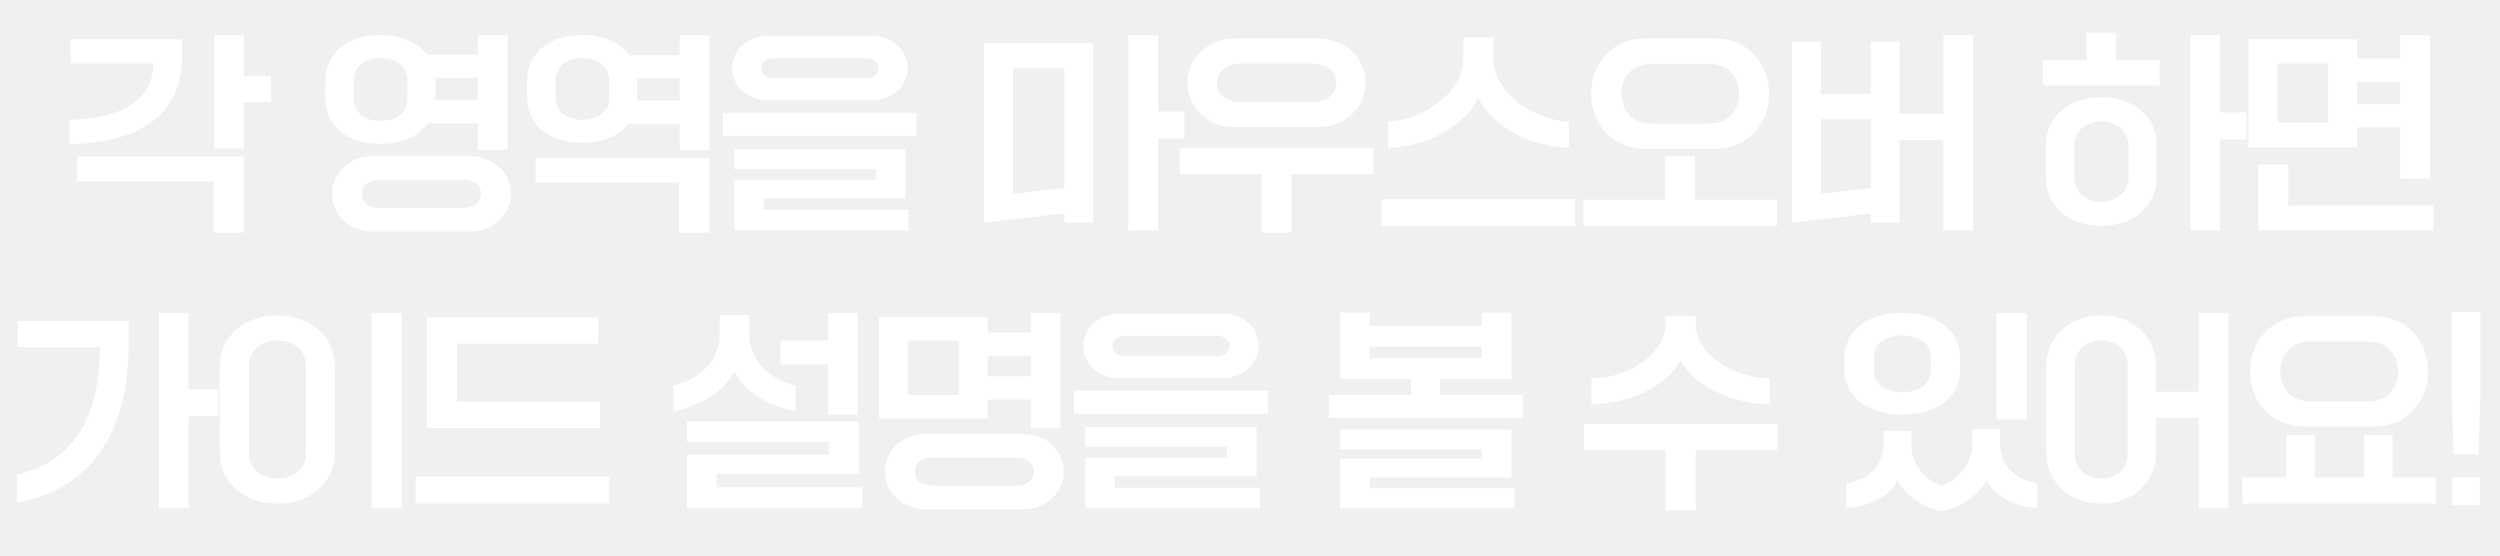
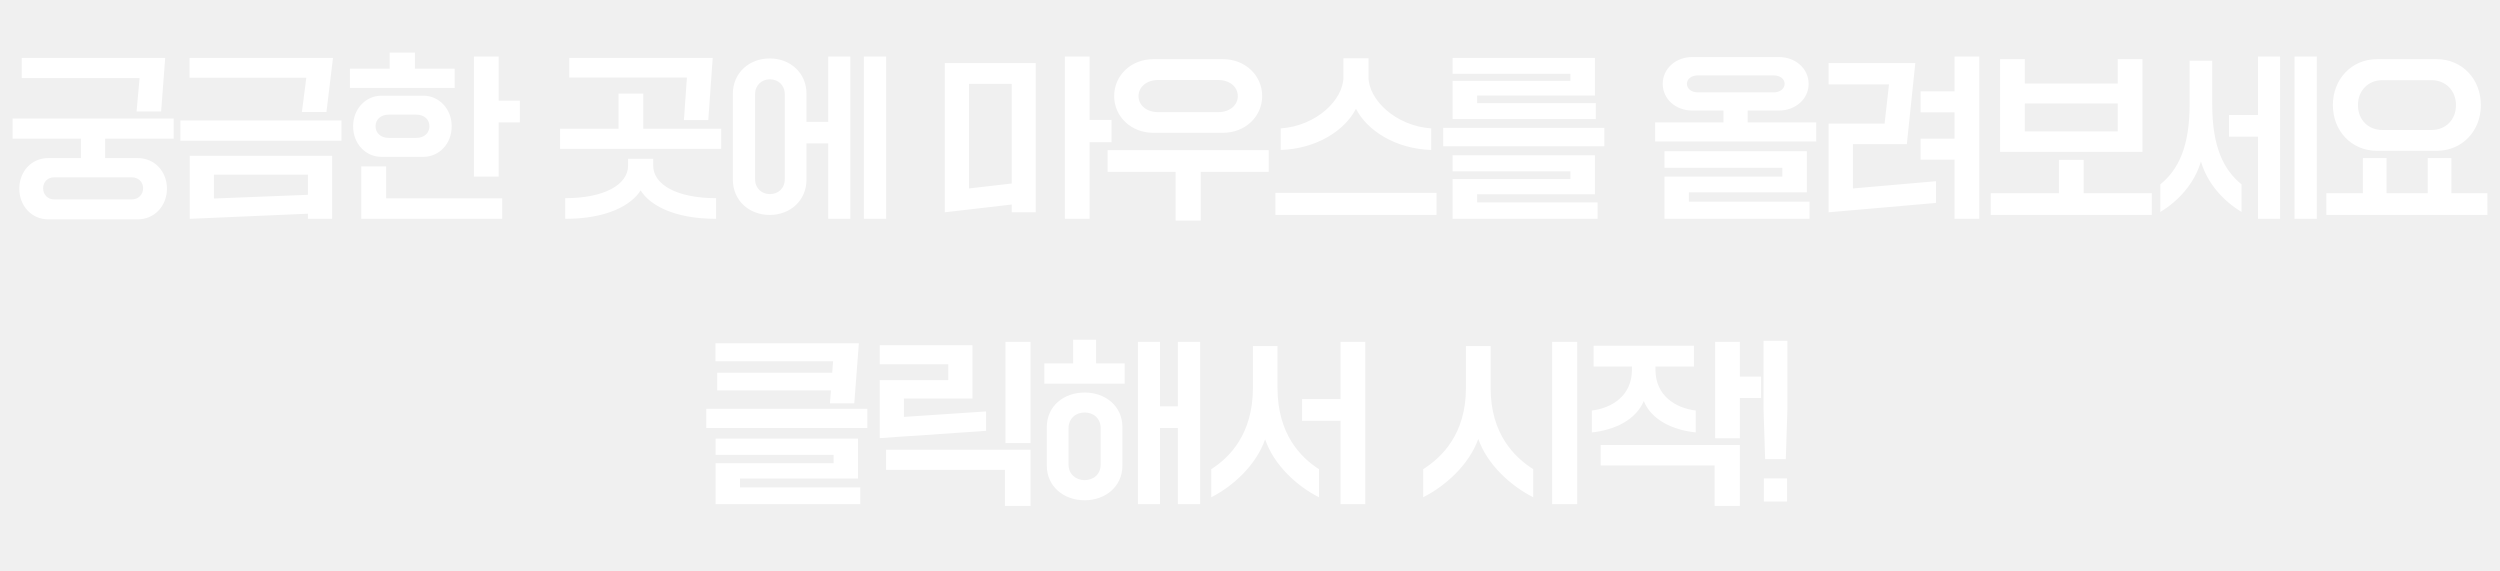
- <svg xmlns="http://www.w3.org/2000/svg" width="153" height="34" viewBox="0 0 153 34" fill="none">
-   <path d="M14.923 9.088H13.103V2.159H14.923V4.668H16.587V6.241H14.923V9.088ZM4.25 8.828V7.333C7.5 7.255 9.385 6.098 9.385 3.888H4.315V2.406H11.14V3.407C11.14 7.45 7.968 8.75 4.25 8.828ZM14.923 14.236H13.064V11.09H4.731V9.582H14.923V14.236ZM23.279 8.802C21.433 8.802 19.912 7.853 19.912 5.994V4.967C19.912 3.108 21.433 2.146 23.279 2.146C24.488 2.146 25.554 2.549 26.139 3.355H29.246V2.159H31.066V9.166H29.246V7.541H26.191C25.606 8.373 24.514 8.802 23.279 8.802ZM21.654 4.915V6.046C21.654 6.93 22.356 7.398 23.292 7.398C24.215 7.398 24.93 6.93 24.93 6.046V4.915C24.93 4.031 24.215 3.55 23.292 3.55C22.356 3.55 21.654 4.031 21.654 4.915ZM29.246 6.124V4.759H26.633C26.646 4.824 26.646 4.902 26.646 4.967V5.994V6.124H29.246ZM22.863 9.556H28.713C30.143 9.556 31.261 10.505 31.261 11.857C31.261 13.209 30.143 14.171 28.713 14.171H22.863C21.446 14.171 20.328 13.209 20.328 11.857C20.328 10.505 21.446 9.556 22.863 9.556ZM23.188 12.728H28.375C28.999 12.728 29.441 12.39 29.441 11.857C29.441 11.324 28.999 10.999 28.375 10.999H23.188C22.59 10.999 22.148 11.324 22.148 11.857C22.148 12.39 22.59 12.728 23.188 12.728ZM41.596 3.381V2.159H43.416V9.179H41.596V7.58H38.463C37.865 8.347 36.812 8.737 35.629 8.737C33.783 8.737 32.262 7.788 32.262 5.929V4.967C32.262 3.108 33.783 2.146 35.629 2.146C36.851 2.146 37.917 2.562 38.515 3.381H41.596ZM37.28 5.981V4.915C37.28 4.031 36.565 3.55 35.642 3.55C34.706 3.55 34.004 4.031 34.004 4.915V5.981C34.004 6.865 34.706 7.333 35.642 7.333C36.565 7.333 37.28 6.865 37.28 5.981ZM38.983 6.163H41.596V4.798H38.996V4.967V5.929C38.996 6.007 38.996 6.085 38.983 6.163ZM41.557 11.181H32.782V9.673H43.416V14.236H41.557V11.181ZM53.361 6.137H46.991C45.769 6.137 44.807 5.292 44.807 4.174C44.807 3.043 45.769 2.198 46.991 2.198H53.361C54.57 2.198 55.545 3.043 55.545 4.174C55.545 5.292 54.57 6.137 53.361 6.137ZM47.394 4.798H52.971C53.426 4.798 53.777 4.551 53.777 4.161C53.777 3.797 53.426 3.55 52.971 3.55H47.394C46.939 3.55 46.588 3.797 46.588 4.161C46.588 4.551 46.939 4.798 47.394 4.798ZM56.104 8.321H44.248V6.904H56.104V8.321ZM55.61 14.106H44.937V10.999H53.595V10.349H44.937V9.14H55.415V12.143H46.757V12.845H55.61V14.106ZM70.87 14.106H69.05V2.159H70.87V6.826H72.482V8.464H70.87V14.106ZM65.137 13.053L60.21 13.625V2.64H66.905V13.625H65.137V13.053ZM61.991 4.174V11.87L65.137 11.506V4.174H61.991ZM80.685 7.775H75.563C73.925 7.775 72.677 6.579 72.677 5.071C72.677 3.55 73.925 2.354 75.563 2.354H80.685C82.323 2.354 83.571 3.55 83.571 5.071C83.571 6.579 82.323 7.775 80.685 7.775ZM75.914 6.254H80.334C81.166 6.254 81.777 5.76 81.777 5.071C81.777 4.382 81.166 3.888 80.334 3.888H75.914C75.082 3.888 74.471 4.395 74.471 5.071C74.471 5.76 75.082 6.254 75.914 6.254ZM79.047 14.236H77.201V10.648H72.196V9.049H84.052V10.648H79.047V14.236ZM84.936 9.036V7.45C87.562 7.268 89.551 5.344 89.551 3.667V2.289H91.397V3.667C91.397 5.344 93.399 7.268 96.012 7.45V9.036C93.386 8.958 91.293 7.606 90.474 6.007C89.655 7.606 87.562 8.958 84.936 9.036ZM96.402 13.82H84.546V12.195H96.402V13.82ZM105.008 9.101H100.64C98.729 9.101 97.377 7.619 97.377 5.734C97.377 3.849 98.729 2.354 100.64 2.354H105.008C106.919 2.354 108.271 3.849 108.271 5.734C108.271 7.619 106.919 9.101 105.008 9.101ZM101.017 7.567H104.631C105.684 7.567 106.438 6.813 106.438 5.734C106.438 4.668 105.684 3.901 104.631 3.901H101.017C99.977 3.901 99.223 4.668 99.223 5.734C99.223 6.813 99.977 7.567 101.017 7.567ZM108.752 13.82H96.896V12.221H101.888V9.569H103.734V12.221H108.752V13.82ZM118.931 6.969V2.159H120.751V14.106H118.931V8.568H116.253V13.625H114.485V13.066L109.662 13.625V2.562H111.443V5.76H114.485V2.562H116.253V6.969H118.931ZM111.443 11.857L114.485 11.519V7.294H111.443V11.857ZM132.175 5.24H125.025V3.693H127.69V2.003H129.51V3.693H132.175V5.24ZM135.867 14.106H134.047V2.159H135.867V6.878H137.479V8.529H135.867V14.106ZM128.6 13.82C126.689 13.82 125.207 12.689 125.207 10.83V8.919C125.207 7.073 126.689 5.942 128.6 5.942C130.511 5.942 131.993 7.073 131.993 8.919V10.83C131.993 12.689 130.511 13.82 128.6 13.82ZM128.6 12.351C129.51 12.351 130.264 11.792 130.264 10.856V8.919C130.264 7.983 129.51 7.424 128.6 7.424C127.703 7.424 126.949 7.983 126.949 8.919V10.856C126.949 11.792 127.703 12.351 128.6 12.351ZM146.891 7.788H144.252V9.01H137.609V2.406H144.252V3.576H146.891V2.159H148.711V10.934H146.891V7.788ZM139.39 7.515H142.484V3.888H139.39V7.515ZM146.891 6.371V4.993H144.252V6.371H146.891ZM140.04 10.076V12.585H148.932V14.106H138.207V10.076H140.04ZM11.551 31.106H9.731V19.159H11.551V23.826H13.371V25.477H11.551V31.106ZM1.034 30.755V29.065C4.375 28.233 6.117 25.763 6.104 21.239H1.099V19.64H7.872V20.979C7.872 26.816 5.363 29.962 1.034 30.755ZM24.59 31.106H22.744V19.159H24.59V31.106ZM16.972 30.82C14.983 30.82 13.449 29.559 13.449 27.7V22.422C13.449 20.563 14.983 19.302 16.972 19.302C18.961 19.302 20.495 20.563 20.495 22.422V27.7C20.495 29.559 18.961 30.82 16.972 30.82ZM16.985 29.286C18.012 29.286 18.727 28.662 18.727 27.791V22.331C18.727 21.486 18.012 20.836 16.985 20.836C15.958 20.836 15.243 21.486 15.243 22.331V27.791C15.243 28.662 15.958 29.286 16.985 29.286ZM36.732 26.192H26.124V19.419H36.602V21.031H27.957V24.58H36.732V26.192ZM37.291 30.82H25.435V29.169H37.291V30.82ZM50.678 22.305H47.779V20.836H50.678V19.159H52.498V25.386H50.678V22.305ZM41.215 25.165V23.605C42.879 23.176 44.035 22.071 44.048 20.459V19.276H45.855V20.407C45.855 22.045 46.999 23.163 48.69 23.605V25.165C46.974 24.827 45.531 23.93 44.946 22.734C44.361 23.93 42.904 24.827 41.215 25.165ZM52.772 31.106H42.047V27.83H50.73V27.05H42.047V25.789H52.55V28.987H43.867V29.819H52.772V31.106ZM63.081 24.45H60.441V25.607H53.798V19.406H60.441V20.355H63.081V19.159H64.9V26.205H63.081V24.45ZM55.58 24.177H58.673V20.836H55.58V24.177ZM63.081 23.033V21.772H60.441V23.033H63.081ZM56.697 26.556H62.547C63.977 26.556 65.096 27.505 65.096 28.857C65.096 30.209 63.977 31.171 62.547 31.171H56.697C55.281 31.171 54.163 30.209 54.163 28.857C54.163 27.505 55.281 26.556 56.697 26.556ZM57.023 29.728H62.209C62.834 29.728 63.276 29.39 63.276 28.857C63.276 28.337 62.834 27.999 62.209 27.999H57.023C56.425 27.999 55.983 28.337 55.983 28.857C55.983 29.39 56.425 29.728 57.023 29.728ZM74.846 23.137H68.475C67.254 23.137 66.291 22.292 66.291 21.174C66.291 20.043 67.254 19.198 68.475 19.198H74.846C76.055 19.198 77.029 20.043 77.029 21.174C77.029 22.292 76.055 23.137 74.846 23.137ZM68.879 21.798H74.456C74.91 21.798 75.261 21.551 75.261 21.161C75.261 20.797 74.91 20.55 74.456 20.55H68.879C68.424 20.55 68.073 20.797 68.073 21.161C68.073 21.551 68.424 21.798 68.879 21.798ZM77.588 25.321H65.733V23.904H77.588V25.321ZM77.094 31.106H66.421V27.999H75.079V27.349H66.421V26.14H76.9V29.143H68.242V29.845H77.094V31.106ZM88.142 23.189V24.164H93.186V25.568H81.33V24.164H86.361V23.189H82.019V19.133H83.826V19.952H90.677V19.133H92.497V23.189H88.142ZM90.677 21.213H83.826V21.928H90.677V21.213ZM92.497 29.221H83.839V29.871H92.692V31.106H82.019V28.077H90.677V27.492H82.019V26.283H92.497V29.221ZM97.395 24.723V23.163C100.021 23.111 101.932 21.408 101.932 19.9V19.354H103.778V19.9C103.778 21.408 105.702 23.111 108.315 23.163V24.723C105.624 24.684 103.609 23.449 102.855 22.058C102.075 23.449 100.099 24.684 97.395 24.723ZM103.778 31.236H101.932V27.518H96.927V25.932H108.783V27.518H103.778V31.236ZM116.425 25.373C114.475 25.373 112.889 24.437 112.889 22.617V21.915C112.889 20.095 114.475 19.146 116.425 19.146C118.375 19.146 119.961 20.095 119.961 21.915V22.617C119.961 24.437 118.375 25.373 116.425 25.373ZM124.043 25.672H122.197V19.159H124.043V25.672ZM116.438 23.995C117.413 23.995 118.167 23.54 118.167 22.708V21.837C118.167 21.005 117.413 20.524 116.438 20.524C115.437 20.524 114.696 21.005 114.696 21.837V22.708C114.696 23.54 115.437 23.995 116.438 23.995ZM118.804 31.301C117.517 30.989 116.542 30.235 116.139 29.377C115.697 30.287 114.553 30.989 112.993 31.106V29.585C114.475 29.377 115.255 28.376 115.255 27.258V26.387H116.971V27.258C116.971 28.402 117.829 29.39 118.804 29.728C119.857 29.39 120.689 28.363 120.702 27.206V26.257H122.405V27.18C122.405 28.311 123.12 29.351 124.68 29.559V31.106C123.185 30.989 122.041 30.287 121.573 29.39C121.144 30.248 120.13 31.002 118.804 31.301ZM134.56 23.969V19.159H136.38V31.106H134.56V25.568H131.947V27.7C131.947 29.559 130.491 30.82 128.593 30.82C126.695 30.82 125.239 29.559 125.239 27.7V22.422C125.239 20.563 126.695 19.302 128.593 19.302C130.491 19.302 131.947 20.563 131.947 22.422V23.969H134.56ZM130.218 27.804V22.318C130.218 21.473 129.555 20.836 128.593 20.836C127.644 20.836 126.981 21.473 126.981 22.318V27.804C126.981 28.675 127.644 29.286 128.593 29.286C129.555 29.286 130.218 28.675 130.218 27.804ZM145.337 26.101H140.969C139.058 26.101 137.706 24.619 137.706 22.734C137.706 20.849 139.058 19.354 140.969 19.354H145.337C147.248 19.354 148.6 20.849 148.6 22.734C148.6 24.619 147.248 26.101 145.337 26.101ZM141.346 24.567H144.96C146.013 24.567 146.767 23.813 146.767 22.734C146.767 21.668 146.013 20.901 144.96 20.901H141.346C140.306 20.901 139.552 21.668 139.552 22.734C139.552 23.813 140.306 24.567 141.346 24.567ZM149.081 30.82H137.225V29.221H139.916V26.634H141.658V29.221H144.687V26.634H146.429V29.221H149.081V30.82ZM150.16 27.791L150.043 24.151V19.081H151.798V24.151L151.681 27.791H150.16ZM151.772 30.911H150.069V29.208H151.772V30.911Z" fill="white" />
+ <svg xmlns="http://www.w3.org/2000/svg" width="184" height="42" viewBox="0 0 184 42" fill="none">
+   <path d="M11.859 8.202H10.052L10.273 5.745H1.602V4.263H12.158L11.859 8.202ZM12.782 8.722V10.204H7.738V11.634H10.13C11.417 11.634 12.288 12.661 12.288 13.883C12.288 15.105 11.417 16.145 10.13 16.145H3.565C2.278 16.145 1.42 15.105 1.42 13.883C1.42 12.661 2.278 11.634 3.565 11.634H5.957V10.204H0.926V8.722H12.782ZM10.533 13.857C10.533 13.389 10.182 13.051 9.701 13.051H3.981C3.513 13.051 3.175 13.389 3.175 13.857C3.175 14.325 3.513 14.676 3.981 14.676H9.701C10.182 14.676 10.533 14.325 10.533 13.857ZM22.545 5.719H13.952V4.263H24.508L24.027 8.241H22.22L22.545 5.719ZM25.132 10.36H13.276V8.865H25.132V10.36ZM22.662 15.729L13.965 16.106V11.465H24.443V16.106H22.662V15.729ZM15.746 12.856V14.611L22.662 14.338V12.856H15.746ZM33.465 6.473H25.756V5.056H28.681V3.873H30.54V5.056H33.465V6.473ZM36.702 12.999H34.882V4.159H36.702V7.409H38.262V9.008H36.702V12.999ZM25.99 9.294C25.99 7.981 26.952 7.045 28.057 7.045H31.177C32.282 7.045 33.244 7.981 33.244 9.294C33.244 10.62 32.282 11.543 31.177 11.543H28.057C26.952 11.543 25.99 10.62 25.99 9.294ZM28.629 10.152H30.618C31.255 10.152 31.606 9.762 31.606 9.294C31.606 8.813 31.255 8.436 30.618 8.436H28.629C27.992 8.436 27.641 8.813 27.641 9.294C27.641 9.762 27.992 10.152 28.629 10.152ZM36.962 16.106H26.588V12.245H28.421V14.598H36.962V16.106ZM50.557 5.706H41.899V4.263H52.455L52.13 8.839H50.336L50.557 5.706ZM53.079 10.958H41.223V9.476H45.526V6.889H47.346V9.476H53.079V10.958ZM41.6 16.106V14.585C44.447 14.585 46.228 13.61 46.228 12.18V11.686H48.074V12.18C48.074 13.61 49.855 14.585 52.702 14.585V16.106C49.621 16.106 47.827 15.105 47.151 14.013C46.462 15.105 44.668 16.106 41.6 16.106ZM59.358 8.969H60.957V4.159H62.582V16.106H60.957V10.555H59.358V13.22C59.358 14.754 58.162 15.82 56.654 15.82C55.133 15.82 53.937 14.754 53.937 13.22V6.902C53.937 5.368 55.133 4.302 56.654 4.302C58.162 4.302 59.358 5.368 59.358 6.902V8.969ZM63.583 16.106V4.159H65.221V16.106H63.583ZM57.759 13.194V6.928C57.759 6.278 57.278 5.836 56.667 5.836C56.056 5.836 55.575 6.278 55.575 6.928V13.194C55.575 13.857 56.056 14.286 56.667 14.286C57.278 14.286 57.759 13.857 57.759 13.194ZM80.195 16.106H78.375V4.159H80.195V8.826H81.807V10.464H80.195V16.106ZM74.462 15.053L69.535 15.625V4.64H76.23V15.625H74.462V15.053ZM71.316 6.174V13.87L74.462 13.506V6.174H71.316ZM90.01 9.775H84.888C83.25 9.775 82.002 8.579 82.002 7.071C82.002 5.55 83.25 4.354 84.888 4.354H90.01C91.648 4.354 92.896 5.55 92.896 7.071C92.896 8.579 91.648 9.775 90.01 9.775ZM85.239 8.254H89.659C90.491 8.254 91.102 7.76 91.102 7.071C91.102 6.382 90.491 5.888 89.659 5.888H85.239C84.407 5.888 83.796 6.395 83.796 7.071C83.796 7.76 84.407 8.254 85.239 8.254ZM88.372 16.236H86.526V12.648H81.521V11.049H93.377V12.648H88.372V16.236ZM94.261 11.036V9.45C96.887 9.268 98.876 7.344 98.876 5.667V4.289H100.722V5.667C100.722 7.344 102.724 9.268 105.337 9.45V11.036C102.711 10.958 100.618 9.606 99.799 8.007C98.98 9.606 96.887 10.958 94.261 11.036ZM105.727 15.82H93.871V14.195H105.727V15.82ZM117.453 8.761H106.91V5.953H115.581V5.433H106.91V4.263H117.388V7.032H108.717V7.591H117.453V8.761ZM118.077 10.763H106.221V9.411H118.077V10.763ZM117.583 16.106H106.91V13.181H115.581V12.609H106.91V11.426H117.388V14.299H108.717V14.897H117.583V16.106ZM128.63 8.137V9.008H133.674V10.412H121.818V9.008H126.849V8.137H124.561C123.339 8.137 122.377 7.292 122.377 6.174C122.377 5.043 123.339 4.198 124.561 4.198H130.931C132.14 4.198 133.115 5.043 133.115 6.174C133.115 7.292 132.14 8.137 130.931 8.137H128.63ZM124.158 6.161C124.158 6.551 124.509 6.798 124.964 6.798H130.541C130.996 6.798 131.347 6.551 131.347 6.161C131.347 5.797 130.996 5.55 130.541 5.55H124.964C124.509 5.55 124.158 5.797 124.158 6.161ZM132.985 14.156H124.301V14.845H133.18V16.106H122.507V12.999H131.178V12.349H122.507V11.127H132.985V14.156ZM143.853 11.751H141.357V10.204H143.853V8.267H141.357V6.72H143.853V4.159H145.673V16.106H143.853V11.751ZM142.488 14.936L134.584 15.625V9.099H138.705L139.03 6.213H134.584V4.64H140.967L140.343 10.607H136.378V13.87L142.488 13.337V14.936ZM157.685 11.179H147.207V4.354H149.027V6.148H155.865V4.354H157.685V11.179ZM149.027 7.617V9.671H155.865V7.617H149.027ZM158.374 15.82H146.518V14.221H151.536V11.764H153.356V14.221H158.374V15.82ZM166.187 10.061H164.055V8.462H166.187V4.159H167.812V16.106H166.187V10.061ZM170.516 16.106H168.878V4.159H170.516V16.106ZM158.998 15.599V13.571C160.311 12.505 161.169 10.815 161.156 7.604V4.471H162.82V7.682C162.82 10.828 163.665 12.505 164.978 13.571V15.599C163.678 14.819 162.469 13.532 161.988 11.881C161.507 13.532 160.298 14.819 158.998 15.599ZM179.33 11.101H174.962C173.051 11.101 171.699 9.619 171.699 7.734C171.699 5.849 173.051 4.354 174.962 4.354H179.33C181.241 4.354 182.593 5.849 182.593 7.734C182.593 9.619 181.241 11.101 179.33 11.101ZM175.339 9.567H178.953C180.006 9.567 180.76 8.813 180.76 7.734C180.76 6.668 180.006 5.901 178.953 5.901H175.339C174.299 5.901 173.545 6.668 173.545 7.734C173.545 8.813 174.299 9.567 175.339 9.567ZM183.074 15.82H171.218V14.221H173.909V11.634H175.651V14.221H178.68V11.634H180.422V14.221H183.074V15.82ZM52.787 27.434H61.25L61.315 26.589H52.657V25.263H63.213L62.875 29.683H61.081L61.159 28.734H52.787V27.434ZM51.981 31.503V30.086H63.837V31.503H51.981ZM63.148 35.221H54.464V35.871H63.317V37.106H52.67V34.09H61.354V33.479H52.67V32.283H63.148V35.221ZM75.849 32.608H74.003V25.159H75.849V32.608ZM72.573 31.711L64.747 32.244V27.98H69.791V26.81H64.747V25.406H71.572V29.332H66.528V30.684L72.573 30.281V31.711ZM75.849 37.236H73.964V34.584H65.215V33.102H75.849V37.236ZM82.778 28.24H76.863V26.745H78.982V25.003H80.672V26.745H82.778V28.24ZM85.378 37.106H83.753V25.159H85.378V29.904H86.691V25.159H88.329V37.106H86.691V31.503H85.378V37.106ZM77.045 34.272V31.425C77.045 29.891 78.293 28.89 79.827 28.89C81.361 28.89 82.609 29.891 82.609 31.425V34.272C82.609 35.806 81.361 36.82 79.827 36.82C78.293 36.82 77.045 35.806 77.045 34.272ZM79.827 35.338C80.477 35.338 81.01 34.909 81.01 34.181V31.529C81.01 30.788 80.477 30.359 79.827 30.359C79.19 30.359 78.644 30.788 78.644 31.529V34.181C78.644 34.909 79.19 35.338 79.827 35.338ZM98.664 30.97H95.83V29.371H98.664V25.159H100.484V37.106H98.664V30.97ZM89.148 36.599V34.532C90.526 33.648 92.203 31.932 92.216 28.565V25.471H94.023V28.565C94.036 31.932 95.7 33.648 97.078 34.532V36.599C95.453 35.78 93.763 34.233 93.113 32.335C92.45 34.233 90.76 35.78 89.148 36.599ZM116.082 37.106H114.236V25.159H116.082V37.106ZM104.746 36.599V34.532C106.137 33.648 107.892 31.932 107.892 28.565V25.471H109.712V28.565C109.712 31.932 111.454 33.648 112.845 34.532V36.599C111.207 35.767 109.478 34.22 108.802 32.309C108.113 34.22 106.384 35.767 104.746 36.599ZM128.055 32.257H126.235V25.159H128.055V27.72H129.615V29.293H128.055V32.257ZM117.161 31.828V30.216C118.695 30.021 120.086 29.098 120.112 27.252V26.979H117.291V25.445H124.675V26.979H121.841V27.252C121.867 29.098 123.271 30.021 124.805 30.216V31.828C123.102 31.646 121.542 30.905 120.983 29.514C120.398 30.905 118.851 31.646 117.161 31.828ZM128.055 37.236H126.196V34.259H117.811V32.751H128.055V37.236ZM129.914 33.791L129.797 30.151V25.081H131.552V30.151L131.435 33.791H129.914ZM131.526 36.911H129.823V35.208H131.526V36.911Z" fill="white" />
</svg>
